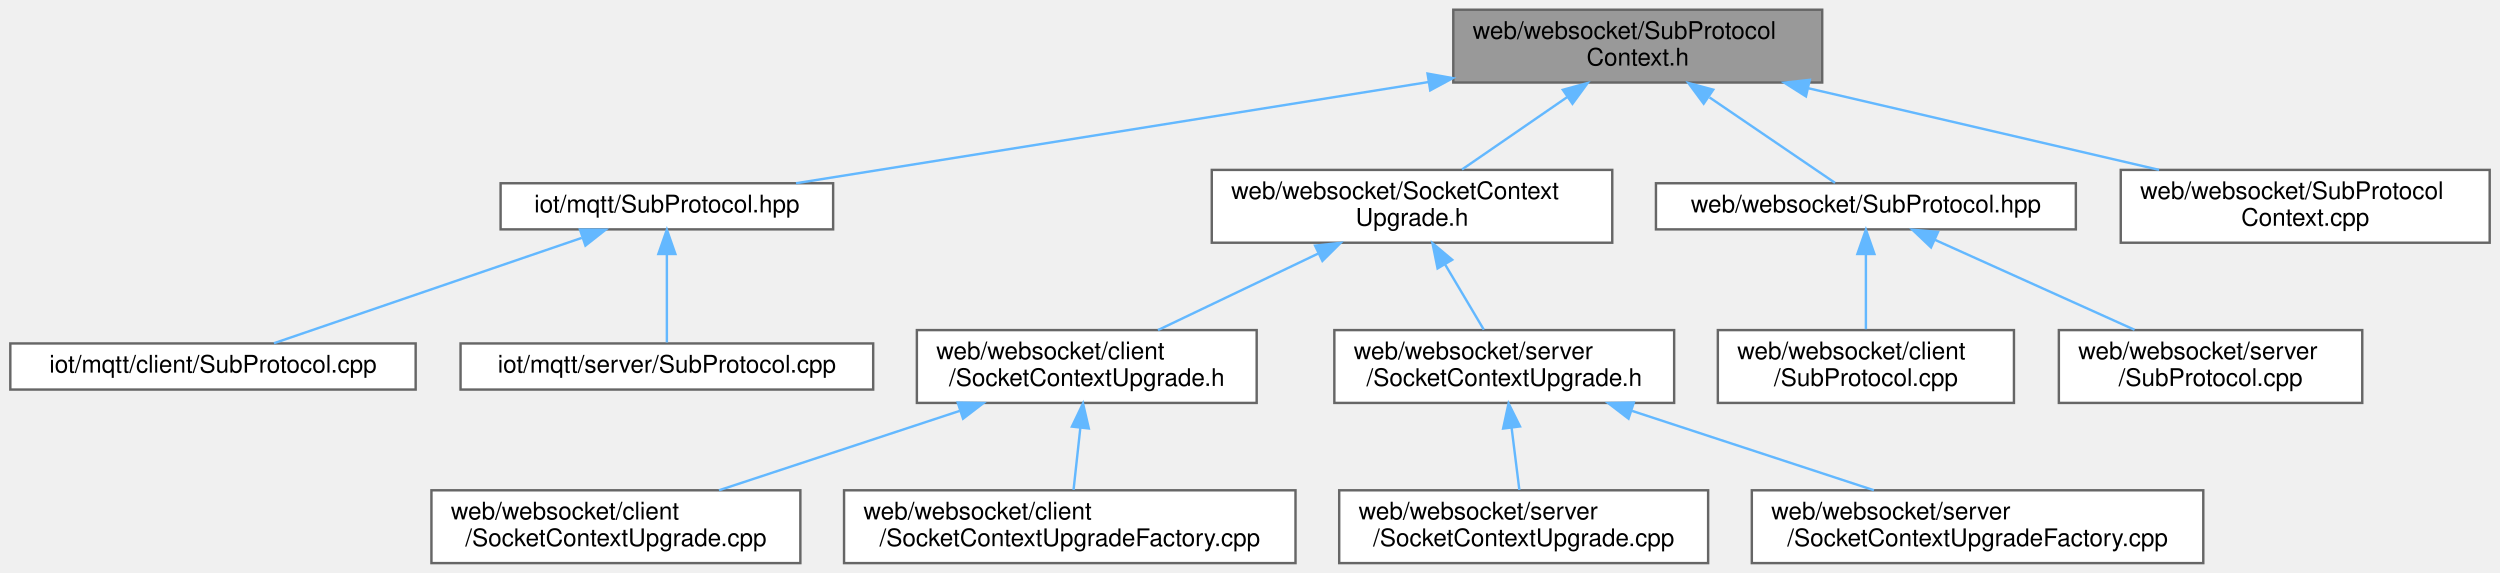
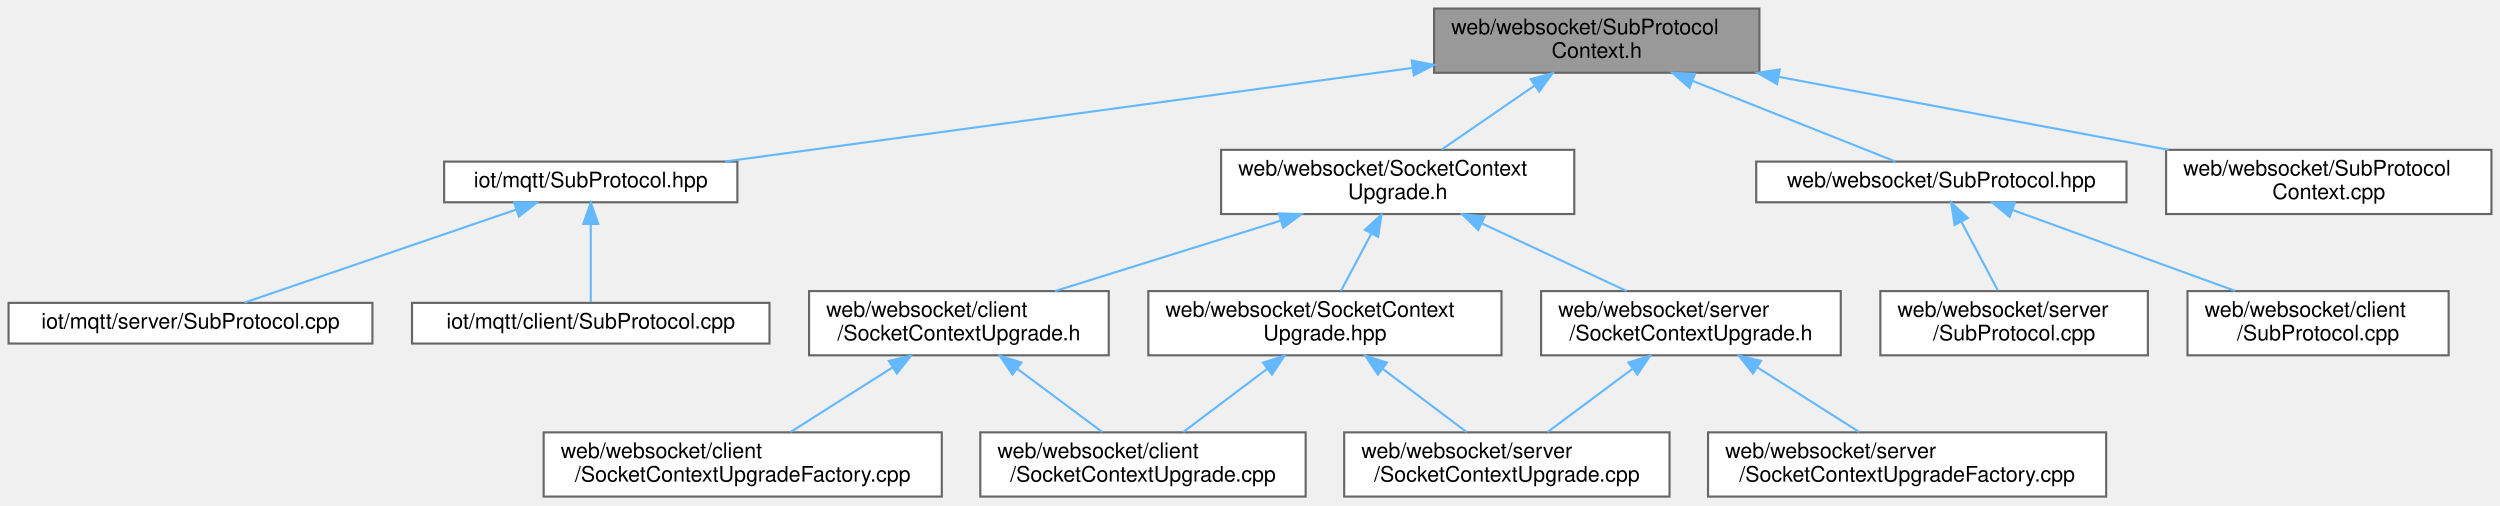
- <svg xmlns="http://www.w3.org/2000/svg" xmlns:xlink="http://www.w3.org/1999/xlink" width="1030pt" height="236pt" viewBox="0.00 0.00 1029.50 236.00">
+ <svg xmlns="http://www.w3.org/2000/svg" xmlns:xlink="http://www.w3.org/1999/xlink" width="1168pt" height="236pt" viewBox="0.00 0.00 1168.00 236.00">
  <g id="graph0" class="graph" transform="scale(1 1) rotate(0) translate(4 232)">
    <g id="Node000001" class="node">
      <g id="a_Node000001">
        <a xlink:title=" ">
-           <polygon fill="#999999" stroke="#666666" points="746.5,-228 594.5,-228 594.5,-198 746.5,-198 746.5,-228" />
-           <text text-anchor="start" x="602.5" y="-216" font-family="Helvetica,sans-Serif" font-size="10.00">web/websocket/SubProtocol</text>
-           <text text-anchor="middle" x="670.5" y="-205" font-family="Helvetica,sans-Serif" font-size="10.00">Context.h</text>
+           <polygon fill="#999999" stroke="#666666" points="818,-228 666,-228 666,-198 818,-198 818,-228" />
+           <text text-anchor="start" x="674" y="-216" font-family="Helvetica,sans-Serif" font-size="10.00">web/websocket/SubProtocol</text>
+           <text text-anchor="middle" x="742" y="-205" font-family="Helvetica,sans-Serif" font-size="10.00">Context.h</text>
        </a>
      </g>
    </g>
    <g id="Node000002" class="node">
      <g id="a_Node000002">
        <a xlink:href="iot_2mqtt_2SubProtocol_8hpp.html" target="_top" xlink:title=" ">
-           <polygon fill="white" stroke="#666666" points="339,-156.5 202,-156.5 202,-137.5 339,-137.5 339,-156.5" />
-           <text text-anchor="middle" x="270.5" y="-144.5" font-family="Helvetica,sans-Serif" font-size="10.00">iot/mqtt/SubProtocol.hpp</text>
+           <polygon fill="white" stroke="#666666" points="340.5,-156.5 203.5,-156.5 203.5,-137.5 340.5,-137.5 340.5,-156.5" />
+           <text text-anchor="middle" x="272" y="-144.5" font-family="Helvetica,sans-Serif" font-size="10.00">iot/mqtt/SubProtocol.hpp</text>
        </a>
      </g>
    </g>
    <g id="edge1_Node000001_Node000002" class="edge">
      <g id="a_edge1_Node000001_Node000002">
        <a xlink:title=" ">
-           <path fill="none" stroke="#63b8ff" d="M584.36,-198.22C505.18,-185.55 390.3,-167.17 323.71,-156.51" />
-           <polygon fill="#63b8ff" stroke="#63b8ff" points="583.89,-201.69 594.32,-199.81 585,-194.78 583.89,-201.69" />
+           <path fill="none" stroke="#63b8ff" d="M656.03,-200.29C563.16,-187.65 417.42,-167.8 334.76,-156.55" />
+           <polygon fill="#63b8ff" stroke="#63b8ff" points="655.58,-203.76 665.96,-201.65 656.53,-196.83 655.58,-203.76" />
        </a>
      </g>
    </g>
    <g id="Node000005" class="node">
      <g id="a_Node000005">
        <a xlink:href="websocket_2SocketContextUpgrade_8h.html" target="_top" xlink:title=" ">
-           <polygon fill="white" stroke="#666666" points="660,-162 495,-162 495,-132 660,-132 660,-162" />
-           <text text-anchor="start" x="503" y="-150" font-family="Helvetica,sans-Serif" font-size="10.00">web/websocket/SocketContext</text>
-           <text text-anchor="middle" x="577.5" y="-139" font-family="Helvetica,sans-Serif" font-size="10.00">Upgrade.h</text>
+           <polygon fill="white" stroke="#666666" points="731.5,-162 566.5,-162 566.5,-132 731.5,-132 731.5,-162" />
+           <text text-anchor="start" x="574.5" y="-150" font-family="Helvetica,sans-Serif" font-size="10.00">web/websocket/SocketContext</text>
+           <text text-anchor="middle" x="649" y="-139" font-family="Helvetica,sans-Serif" font-size="10.00">Upgrade.h</text>
        </a>
      </g>
    </g>
    <g id="edge4_Node000001_Node000005" class="edge">
      <g id="a_edge4_Node000001_Node000005">
        <a xlink:title=" ">
-           <path fill="none" stroke="#63b8ff" d="M641.48,-192.03C627.41,-182.34 610.83,-170.94 598.08,-162.16" />
-           <polygon fill="#63b8ff" stroke="#63b8ff" points="639.64,-195.01 649.86,-197.8 643.61,-189.24 639.64,-195.01" />
-         </a>
-       </g>
-     </g>
-     <g id="Node000012" class="node">
-       <g id="a_Node000012">
+           <path fill="none" stroke="#63b8ff" d="M712.98,-192.03C698.91,-182.34 682.33,-170.94 669.58,-162.16" />
+           <polygon fill="#63b8ff" stroke="#63b8ff" points="711.14,-195.01 721.36,-197.8 715.11,-189.24 711.14,-195.01" />
+         </a>
+       </g>
+     </g>
+     <g id="Node000013" class="node">
+       <g id="a_Node000013">
        <a xlink:href="web_2websocket_2SubProtocol_8hpp.html" target="_top" xlink:title=" ">
-           <polygon fill="white" stroke="#666666" points="851,-156.5 678,-156.5 678,-137.5 851,-137.5 851,-156.5" />
-           <text text-anchor="middle" x="764.5" y="-144.5" font-family="Helvetica,sans-Serif" font-size="10.00">web/websocket/SubProtocol.hpp</text>
-         </a>
-       </g>
-     </g>
-     <g id="edge11_Node000001_Node000012" class="edge">
-       <g id="a_edge11_Node000001_Node000012">
-         <a xlink:title=" ">
-           <path fill="none" stroke="#63b8ff" d="M700.06,-191.87C717.46,-180.03 738.58,-165.65 751.78,-156.66" />
-           <polygon fill="#63b8ff" stroke="#63b8ff" points="697.66,-189.28 691.36,-197.8 701.6,-195.06 697.66,-189.28" />
-         </a>
-       </g>
-     </g>
-     <g id="Node000015" class="node">
-       <g id="a_Node000015">
+           <polygon fill="white" stroke="#666666" points="989.5,-156.5 816.5,-156.5 816.5,-137.5 989.5,-137.5 989.5,-156.5" />
+           <text text-anchor="middle" x="903" y="-144.5" font-family="Helvetica,sans-Serif" font-size="10.00">web/websocket/SubProtocol.hpp</text>
+         </a>
+       </g>
+     </g>
+     <g id="edge14_Node000001_Node000013" class="edge">
+       <g id="a_edge14_Node000001_Node000013">
+         <a xlink:title=" ">
+           <path fill="none" stroke="#63b8ff" d="M786.63,-194.26C817.59,-181.95 857.45,-166.11 881.57,-156.52" />
+           <polygon fill="#63b8ff" stroke="#63b8ff" points="785.33,-191.01 777.33,-197.95 787.92,-197.51 785.33,-191.01" />
+         </a>
+       </g>
+     </g>
+     <g id="Node000016" class="node">
+       <g id="a_Node000016">
        <a xlink:href="SubProtocolContext_8cpp.html" target="_top" xlink:title=" ">
-           <polygon fill="white" stroke="#666666" points="1021.5,-162 869.5,-162 869.5,-132 1021.5,-132 1021.5,-162" />
-           <text text-anchor="start" x="877.5" y="-150" font-family="Helvetica,sans-Serif" font-size="10.00">web/websocket/SubProtocol</text>
-           <text text-anchor="middle" x="945.5" y="-139" font-family="Helvetica,sans-Serif" font-size="10.00">Context.cpp</text>
-         </a>
-       </g>
-     </g>
-     <g id="edge14_Node000001_Node000015" class="edge">
-       <g id="a_edge14_Node000001_Node000015">
-         <a xlink:title=" ">
-           <path fill="none" stroke="#63b8ff" d="M740.76,-195.65C785.44,-185.25 842.7,-171.93 885.29,-162.01" />
-           <polygon fill="#63b8ff" stroke="#63b8ff" points="739.8,-192.28 730.85,-197.95 741.38,-199.1 739.8,-192.28" />
+           <polygon fill="white" stroke="#666666" points="1160,-162 1008,-162 1008,-132 1160,-132 1160,-162" />
+           <text text-anchor="start" x="1016" y="-150" font-family="Helvetica,sans-Serif" font-size="10.00">web/websocket/SubProtocol</text>
+           <text text-anchor="middle" x="1084" y="-139" font-family="Helvetica,sans-Serif" font-size="10.00">Context.cpp</text>
+         </a>
+       </g>
+     </g>
+     <g id="edge17_Node000001_Node000016" class="edge">
+       <g id="a_edge17_Node000001_Node000016">
+         <a xlink:title=" ">
+           <path fill="none" stroke="#63b8ff" d="M826.94,-196.11C882.85,-185.64 955.37,-172.07 1009.12,-162.01" />
+           <polygon fill="#63b8ff" stroke="#63b8ff" points="826.24,-192.68 817.05,-197.95 827.53,-199.56 826.24,-192.68" />
        </a>
      </g>
    </g>
    <g id="Node000003" class="node">
      <g id="a_Node000003">
        <a xlink:href="iot_2mqtt_2client_2SubProtocol_8cpp.html" target="_top" xlink:title=" ">
-           <polygon fill="white" stroke="#666666" points="167,-90.5 0,-90.5 0,-71.5 167,-71.5 167,-90.5" />
-           <text text-anchor="middle" x="83.5" y="-78.5" font-family="Helvetica,sans-Serif" font-size="10.00">iot/mqtt/client/SubProtocol.cpp</text>
+           <polygon fill="white" stroke="#666666" points="355.5,-90.5 188.5,-90.5 188.5,-71.5 355.5,-71.5 355.5,-90.5" />
+           <text text-anchor="middle" x="272" y="-78.5" font-family="Helvetica,sans-Serif" font-size="10.00">iot/mqtt/client/SubProtocol.cpp</text>
        </a>
      </g>
    </g>
    <g id="edge2_Node000002_Node000003" class="edge">
      <g id="a_edge2_Node000002_Node000003">
        <a xlink:title=" ">
-           <path fill="none" stroke="#63b8ff" d="M235.44,-134C198.51,-121.36 141.28,-101.78 108.62,-90.6" />
-           <polygon fill="#63b8ff" stroke="#63b8ff" points="234.69,-137.44 245.28,-137.37 236.95,-130.82 234.69,-137.44" />
+           <path fill="none" stroke="#63b8ff" d="M272,-127.08C272,-115.13 272,-100.22 272,-90.91" />
+           <polygon fill="#63b8ff" stroke="#63b8ff" points="268.5,-127.37 272,-137.37 275.5,-127.37 268.5,-127.37" />
        </a>
      </g>
    </g>
    <g id="Node000004" class="node">
      <g id="a_Node000004">
        <a xlink:href="iot_2mqtt_2server_2SubProtocol_8cpp.html" target="_top" xlink:title=" ">
-           <polygon fill="white" stroke="#666666" points="355.5,-90.5 185.5,-90.5 185.5,-71.5 355.5,-71.5 355.5,-90.5" />
-           <text text-anchor="middle" x="270.5" y="-78.5" font-family="Helvetica,sans-Serif" font-size="10.00">iot/mqtt/server/SubProtocol.cpp</text>
+           <polygon fill="white" stroke="#666666" points="170,-90.5 0,-90.5 0,-71.5 170,-71.5 170,-90.5" />
+           <text text-anchor="middle" x="85" y="-78.5" font-family="Helvetica,sans-Serif" font-size="10.00">iot/mqtt/server/SubProtocol.cpp</text>
        </a>
      </g>
    </g>
    <g id="edge3_Node000002_Node000004" class="edge">
      <g id="a_edge3_Node000002_Node000004">
        <a xlink:title=" ">
-           <path fill="none" stroke="#63b8ff" d="M270.5,-127.08C270.5,-115.13 270.5,-100.22 270.5,-90.91" />
-           <polygon fill="#63b8ff" stroke="#63b8ff" points="267,-127.37 270.5,-137.37 274,-127.37 267,-127.37" />
+           <path fill="none" stroke="#63b8ff" d="M236.94,-134C200.01,-121.36 142.78,-101.78 110.12,-90.6" />
+           <polygon fill="#63b8ff" stroke="#63b8ff" points="236.19,-137.44 246.78,-137.37 238.45,-130.82 236.19,-137.44" />
        </a>
      </g>
    </g>
    <g id="Node000006" class="node">
      <g id="a_Node000006">
-         <a xlink:href="websocket_2client_2SocketContextUpgrade_8h.html" target="_top" xlink:title=" ">
-           <polygon fill="white" stroke="#666666" points="513.5,-96 373.5,-96 373.5,-66 513.5,-66 513.5,-96" />
-           <text text-anchor="start" x="381.5" y="-84" font-family="Helvetica,sans-Serif" font-size="10.00">web/websocket/client</text>
-           <text text-anchor="middle" x="443.5" y="-73" font-family="Helvetica,sans-Serif" font-size="10.00">/SocketContextUpgrade.h</text>
+         <a xlink:href="SocketContextUpgrade_8hpp.html" target="_top" xlink:title=" ">
+           <polygon fill="white" stroke="#666666" points="697.5,-96 532.5,-96 532.5,-66 697.5,-66 697.5,-96" />
+           <text text-anchor="start" x="540.5" y="-84" font-family="Helvetica,sans-Serif" font-size="10.00">web/websocket/SocketContext</text>
+           <text text-anchor="middle" x="615" y="-73" font-family="Helvetica,sans-Serif" font-size="10.00">Upgrade.hpp</text>
        </a>
      </g>
    </g>
    <g id="edge5_Node000005_Node000006" class="edge">
      <g id="a_edge5_Node000005_Node000006">
        <a xlink:title=" ">
-           <path fill="none" stroke="#63b8ff" d="M538.79,-127.51C517.77,-117.47 492.2,-105.26 472.84,-96.01" />
-           <polygon fill="#63b8ff" stroke="#63b8ff" points="537.56,-130.8 548.09,-131.95 540.58,-124.49 537.56,-130.8" />
+           <path fill="none" stroke="#63b8ff" d="M636.76,-122.96C632,-114 626.7,-104.03 622.52,-96.16" />
+           <polygon fill="#63b8ff" stroke="#63b8ff" points="633.67,-124.61 641.45,-131.8 639.85,-121.32 633.67,-124.61" />
        </a>
      </g>
    </g>
    <g id="Node000009" class="node">
      <g id="a_Node000009">
-         <a xlink:href="websocket_2server_2SocketContextUpgrade_8h.html" target="_top" xlink:title=" ">
-           <polygon fill="white" stroke="#666666" points="685.5,-96 545.5,-96 545.5,-66 685.5,-66 685.5,-96" />
-           <text text-anchor="start" x="553.5" y="-84" font-family="Helvetica,sans-Serif" font-size="10.00">web/websocket/server</text>
-           <text text-anchor="middle" x="615.5" y="-73" font-family="Helvetica,sans-Serif" font-size="10.00">/SocketContextUpgrade.h</text>
+         <a xlink:href="websocket_2client_2SocketContextUpgrade_8h.html" target="_top" xlink:title=" ">
+           <polygon fill="white" stroke="#666666" points="514,-96 374,-96 374,-66 514,-66 514,-96" />
+           <text text-anchor="start" x="382" y="-84" font-family="Helvetica,sans-Serif" font-size="10.00">web/websocket/client</text>
+           <text text-anchor="middle" x="444" y="-73" font-family="Helvetica,sans-Serif" font-size="10.00">/SocketContextUpgrade.h</text>
        </a>
      </g>
    </g>
    <g id="edge8_Node000005_Node000009" class="edge">
      <g id="a_edge8_Node000005_Node000009">
        <a xlink:title=" ">
-           <path fill="none" stroke="#63b8ff" d="M591.18,-122.96C596.5,-114 602.42,-104.03 607.09,-96.16" />
-           <polygon fill="#63b8ff" stroke="#63b8ff" points="588.03,-121.41 585.93,-131.8 594.05,-124.98 588.03,-121.41" />
+           <path fill="none" stroke="#63b8ff" d="M594.09,-128.86C561.17,-118.58 519.84,-105.68 488.88,-96.01" />
+           <polygon fill="#63b8ff" stroke="#63b8ff" points="593.42,-132.32 604.01,-131.95 595.51,-125.63 593.42,-132.32" />
+         </a>
+       </g>
+     </g>
+     <g id="Node000011" class="node">
+       <g id="a_Node000011">
+         <a xlink:href="websocket_2server_2SocketContextUpgrade_8h.html" target="_top" xlink:title=" ">
+           <polygon fill="white" stroke="#666666" points="856,-96 716,-96 716,-66 856,-66 856,-96" />
+           <text text-anchor="start" x="724" y="-84" font-family="Helvetica,sans-Serif" font-size="10.00">web/websocket/server</text>
+           <text text-anchor="middle" x="786" y="-73" font-family="Helvetica,sans-Serif" font-size="10.00">/SocketContextUpgrade.h</text>
+         </a>
+       </g>
+     </g>
+     <g id="edge11_Node000005_Node000011" class="edge">
+       <g id="a_edge11_Node000005_Node000011">
+         <a xlink:title=" ">
+           <path fill="none" stroke="#63b8ff" d="M688.28,-127.65C709.83,-117.58 736.12,-105.3 756,-96.01" />
+           <polygon fill="#63b8ff" stroke="#63b8ff" points="686.64,-124.55 679.07,-131.95 689.61,-130.89 686.64,-124.55" />
        </a>
      </g>
    </g>
    <g id="Node000007" class="node">
      <g id="a_Node000007">
        <a xlink:href="client_2SocketContextUpgrade_8cpp.html" target="_top" xlink:title=" ">
-           <polygon fill="white" stroke="#666666" points="325.5,-30 173.5,-30 173.5,0 325.5,0 325.5,-30" />
-           <text text-anchor="start" x="181.5" y="-18" font-family="Helvetica,sans-Serif" font-size="10.00">web/websocket/client</text>
-           <text text-anchor="middle" x="249.5" y="-7" font-family="Helvetica,sans-Serif" font-size="10.00">/SocketContextUpgrade.cpp</text>
+           <polygon fill="white" stroke="#666666" points="606,-30 454,-30 454,0 606,0 606,-30" />
+           <text text-anchor="start" x="462" y="-18" font-family="Helvetica,sans-Serif" font-size="10.00">web/websocket/client</text>
+           <text text-anchor="middle" x="530" y="-7" font-family="Helvetica,sans-Serif" font-size="10.00">/SocketContextUpgrade.cpp</text>
        </a>
      </g>
    </g>
    <g id="edge6_Node000006_Node000007" class="edge">
      <g id="a_edge6_Node000006_Node000007">
        <a xlink:title=" ">
-           <path fill="none" stroke="#63b8ff" d="M391.13,-62.72C360.04,-52.47 321.14,-39.63 291.97,-30.01" />
-           <polygon fill="#63b8ff" stroke="#63b8ff" points="390.33,-66.15 400.93,-65.95 392.53,-59.5 390.33,-66.15" />
+           <path fill="none" stroke="#63b8ff" d="M588.11,-59.75C575.33,-50.13 560.36,-38.86 548.81,-30.16" />
+           <polygon fill="#63b8ff" stroke="#63b8ff" points="586.04,-62.58 596.14,-65.8 590.25,-56.99 586.04,-62.58" />
        </a>
      </g>
    </g>
    <g id="Node000008" class="node">
      <g id="a_Node000008">
-         <a xlink:href="websocket_2client_2SocketContextUpgradeFactory_8cpp.html" target="_top" xlink:title=" ">
-           <polygon fill="white" stroke="#666666" points="529.5,-30 343.5,-30 343.5,0 529.5,0 529.5,-30" />
-           <text text-anchor="start" x="351.5" y="-18" font-family="Helvetica,sans-Serif" font-size="10.00">web/websocket/client</text>
-           <text text-anchor="middle" x="436.5" y="-7" font-family="Helvetica,sans-Serif" font-size="10.00">/SocketContextUpgradeFactory.cpp</text>
+         <a xlink:href="server_2SocketContextUpgrade_8cpp.html" target="_top" xlink:title=" ">
+           <polygon fill="white" stroke="#666666" points="776,-30 624,-30 624,0 776,0 776,-30" />
+           <text text-anchor="start" x="632" y="-18" font-family="Helvetica,sans-Serif" font-size="10.00">web/websocket/server</text>
+           <text text-anchor="middle" x="700" y="-7" font-family="Helvetica,sans-Serif" font-size="10.00">/SocketContextUpgrade.cpp</text>
        </a>
      </g>
    </g>
    <g id="edge7_Node000006_Node000008" class="edge">
      <g id="a_edge7_Node000006_Node000008">
        <a xlink:title=" ">
-           <path fill="none" stroke="#63b8ff" d="M440.86,-55.83C439.91,-47.17 438.87,-37.7 438.05,-30.16" />
-           <polygon fill="#63b8ff" stroke="#63b8ff" points="437.38,-56.24 441.95,-65.8 444.34,-55.48 437.38,-56.24" />
+           <path fill="none" stroke="#63b8ff" d="M641.89,-59.75C654.67,-50.13 669.64,-38.86 681.19,-30.16" />
+           <polygon fill="#63b8ff" stroke="#63b8ff" points="639.75,-56.99 633.86,-65.8 643.96,-62.58 639.75,-56.99" />
+         </a>
+       </g>
+     </g>
+     <g id="edge9_Node000009_Node000007" class="edge">
+       <g id="a_edge9_Node000009_Node000007">
+         <a xlink:title=" ">
+           <path fill="none" stroke="#63b8ff" d="M471.21,-59.75C484.14,-50.13 499.29,-38.86 510.97,-30.16" />
+           <polygon fill="#63b8ff" stroke="#63b8ff" points="469.02,-57.02 463.09,-65.8 473.2,-62.63 469.02,-57.02" />
        </a>
      </g>
    </g>
    <g id="Node000010" class="node">
      <g id="a_Node000010">
-         <a xlink:href="server_2SocketContextUpgrade_8cpp.html" target="_top" xlink:title=" ">
-           <polygon fill="white" stroke="#666666" points="699.5,-30 547.5,-30 547.5,0 699.5,0 699.5,-30" />
-           <text text-anchor="start" x="555.5" y="-18" font-family="Helvetica,sans-Serif" font-size="10.00">web/websocket/server</text>
-           <text text-anchor="middle" x="623.5" y="-7" font-family="Helvetica,sans-Serif" font-size="10.00">/SocketContextUpgrade.cpp</text>
-         </a>
-       </g>
-     </g>
-     <g id="edge9_Node000009_Node000010" class="edge">
-       <g id="a_edge9_Node000009_Node000010">
-         <a xlink:title=" ">
-           <path fill="none" stroke="#63b8ff" d="M618.52,-55.83C619.6,-47.17 620.79,-37.7 621.73,-30.16" />
-           <polygon fill="#63b8ff" stroke="#63b8ff" points="615.04,-55.44 617.28,-65.8 621.99,-56.31 615.04,-55.44" />
-         </a>
-       </g>
-     </g>
-     <g id="Node000011" class="node">
-       <g id="a_Node000011">
+         <a xlink:href="websocket_2client_2SocketContextUpgradeFactory_8cpp.html" target="_top" xlink:title=" ">
+           <polygon fill="white" stroke="#666666" points="436,-30 250,-30 250,0 436,0 436,-30" />
+           <text text-anchor="start" x="258" y="-18" font-family="Helvetica,sans-Serif" font-size="10.00">web/websocket/client</text>
+           <text text-anchor="middle" x="343" y="-7" font-family="Helvetica,sans-Serif" font-size="10.00">/SocketContextUpgradeFactory.cpp</text>
+         </a>
+       </g>
+     </g>
+     <g id="edge10_Node000009_Node000010" class="edge">
+       <g id="a_edge10_Node000009_Node000010">
+         <a xlink:title=" ">
+           <path fill="none" stroke="#63b8ff" d="M412.91,-60.3C397.54,-50.56 379.33,-39.02 365.35,-30.16" />
+           <polygon fill="#63b8ff" stroke="#63b8ff" points="411.26,-63.4 421.58,-65.8 415.01,-57.49 411.26,-63.4" />
+         </a>
+       </g>
+     </g>
+     <g id="edge12_Node000011_Node000008" class="edge">
+       <g id="a_edge12_Node000011_Node000008">
+         <a xlink:title=" ">
+           <path fill="none" stroke="#63b8ff" d="M758.79,-59.75C745.86,-50.13 730.71,-38.86 719.03,-30.16" />
+           <polygon fill="#63b8ff" stroke="#63b8ff" points="756.8,-62.63 766.91,-65.8 760.98,-57.02 756.8,-62.63" />
+         </a>
+       </g>
+     </g>
+     <g id="Node000012" class="node">
+       <g id="a_Node000012">
        <a xlink:href="websocket_2server_2SocketContextUpgradeFactory_8cpp.html" target="_top" xlink:title=" ">
-           <polygon fill="white" stroke="#666666" points="903.5,-30 717.5,-30 717.5,0 903.5,0 903.5,-30" />
-           <text text-anchor="start" x="725.5" y="-18" font-family="Helvetica,sans-Serif" font-size="10.00">web/websocket/server</text>
-           <text text-anchor="middle" x="810.5" y="-7" font-family="Helvetica,sans-Serif" font-size="10.00">/SocketContextUpgradeFactory.cpp</text>
-         </a>
-       </g>
-     </g>
-     <g id="edge10_Node000009_Node000011" class="edge">
-       <g id="a_edge10_Node000009_Node000011">
-         <a xlink:title=" ">
-           <path fill="none" stroke="#63b8ff" d="M668.14,-62.72C699.39,-52.47 738.49,-39.63 767.81,-30.01" />
-           <polygon fill="#63b8ff" stroke="#63b8ff" points="666.7,-59.51 658.29,-65.95 668.89,-66.16 666.7,-59.51" />
-         </a>
-       </g>
-     </g>
-     <g id="Node000013" class="node">
-       <g id="a_Node000013">
-         <a xlink:href="web_2websocket_2client_2SubProtocol_8cpp.html" target="_top" xlink:title=" ">
-           <polygon fill="white" stroke="#666666" points="825.5,-96 703.5,-96 703.5,-66 825.5,-66 825.5,-96" />
-           <text text-anchor="start" x="711.5" y="-84" font-family="Helvetica,sans-Serif" font-size="10.00">web/websocket/client</text>
-           <text text-anchor="middle" x="764.5" y="-73" font-family="Helvetica,sans-Serif" font-size="10.00">/SubProtocol.cpp</text>
-         </a>
-       </g>
-     </g>
-     <g id="edge12_Node000012_Node000013" class="edge">
-       <g id="a_edge12_Node000012_Node000013">
-         <a xlink:title=" ">
-           <path fill="none" stroke="#63b8ff" d="M764.5,-127.35C764.5,-117.47 764.5,-105.51 764.5,-96.36" />
-           <polygon fill="#63b8ff" stroke="#63b8ff" points="761,-127.37 764.5,-137.37 768,-127.37 761,-127.37" />
+           <polygon fill="white" stroke="#666666" points="980,-30 794,-30 794,0 980,0 980,-30" />
+           <text text-anchor="start" x="802" y="-18" font-family="Helvetica,sans-Serif" font-size="10.00">web/websocket/server</text>
+           <text text-anchor="middle" x="887" y="-7" font-family="Helvetica,sans-Serif" font-size="10.00">/SocketContextUpgradeFactory.cpp</text>
+         </a>
+       </g>
+     </g>
+     <g id="edge13_Node000011_Node000012" class="edge">
+       <g id="a_edge13_Node000011_Node000012">
+         <a xlink:title=" ">
+           <path fill="none" stroke="#63b8ff" d="M817.09,-60.3C832.46,-50.56 850.67,-39.02 864.65,-30.16" />
+           <polygon fill="#63b8ff" stroke="#63b8ff" points="814.99,-57.49 808.42,-65.8 818.74,-63.4 814.99,-57.49" />
        </a>
      </g>
    </g>
    <g id="Node000014" class="node">
      <g id="a_Node000014">
+         <a xlink:href="web_2websocket_2client_2SubProtocol_8cpp.html" target="_top" xlink:title=" ">
+           <polygon fill="white" stroke="#666666" points="1140,-96 1018,-96 1018,-66 1140,-66 1140,-96" />
+           <text text-anchor="start" x="1026" y="-84" font-family="Helvetica,sans-Serif" font-size="10.00">web/websocket/client</text>
+           <text text-anchor="middle" x="1079" y="-73" font-family="Helvetica,sans-Serif" font-size="10.00">/SubProtocol.cpp</text>
+         </a>
+       </g>
+     </g>
+     <g id="edge15_Node000013_Node000014" class="edge">
+       <g id="a_edge15_Node000013_Node000014">
+         <a xlink:title=" ">
+           <path fill="none" stroke="#63b8ff" d="M936.2,-133.93C965.76,-123.18 1009.03,-107.44 1040.18,-96.12" />
+           <polygon fill="#63b8ff" stroke="#63b8ff" points="934.94,-130.66 926.74,-137.37 937.33,-137.24 934.94,-130.66" />
+         </a>
+       </g>
+     </g>
+     <g id="Node000015" class="node">
+       <g id="a_Node000015">
        <a xlink:href="web_2websocket_2server_2SubProtocol_8cpp.html" target="_top" xlink:title=" ">
-           <polygon fill="white" stroke="#666666" points="969,-96 844,-96 844,-66 969,-66 969,-96" />
-           <text text-anchor="start" x="852" y="-84" font-family="Helvetica,sans-Serif" font-size="10.00">web/websocket/server</text>
-           <text text-anchor="middle" x="906.5" y="-73" font-family="Helvetica,sans-Serif" font-size="10.00">/SubProtocol.cpp</text>
-         </a>
-       </g>
-     </g>
-     <g id="edge13_Node000012_Node000014" class="edge">
-       <g id="a_edge13_Node000012_Node000014">
-         <a xlink:title=" ">
-           <path fill="none" stroke="#63b8ff" d="M792.86,-133.22C816.65,-122.5 850.59,-107.2 875.18,-96.12" />
-           <polygon fill="#63b8ff" stroke="#63b8ff" points="791.33,-130.07 783.65,-137.37 794.21,-136.45 791.33,-130.07" />
+           <polygon fill="white" stroke="#666666" points="999.5,-96 874.5,-96 874.5,-66 999.5,-66 999.5,-96" />
+           <text text-anchor="start" x="882.5" y="-84" font-family="Helvetica,sans-Serif" font-size="10.00">web/websocket/server</text>
+           <text text-anchor="middle" x="937" y="-73" font-family="Helvetica,sans-Serif" font-size="10.00">/SubProtocol.cpp</text>
+         </a>
+       </g>
+     </g>
+     <g id="edge16_Node000013_Node000015" class="edge">
+       <g id="a_edge16_Node000013_Node000015">
+         <a xlink:title=" ">
+           <path fill="none" stroke="#63b8ff" d="M912.4,-128.3C917.75,-118.24 924.35,-105.81 929.37,-96.36" />
+           <polygon fill="#63b8ff" stroke="#63b8ff" points="909.19,-126.9 907.59,-137.37 915.37,-130.18 909.19,-126.9" />
        </a>
      </g>
    </g>
  </g>
</svg>
